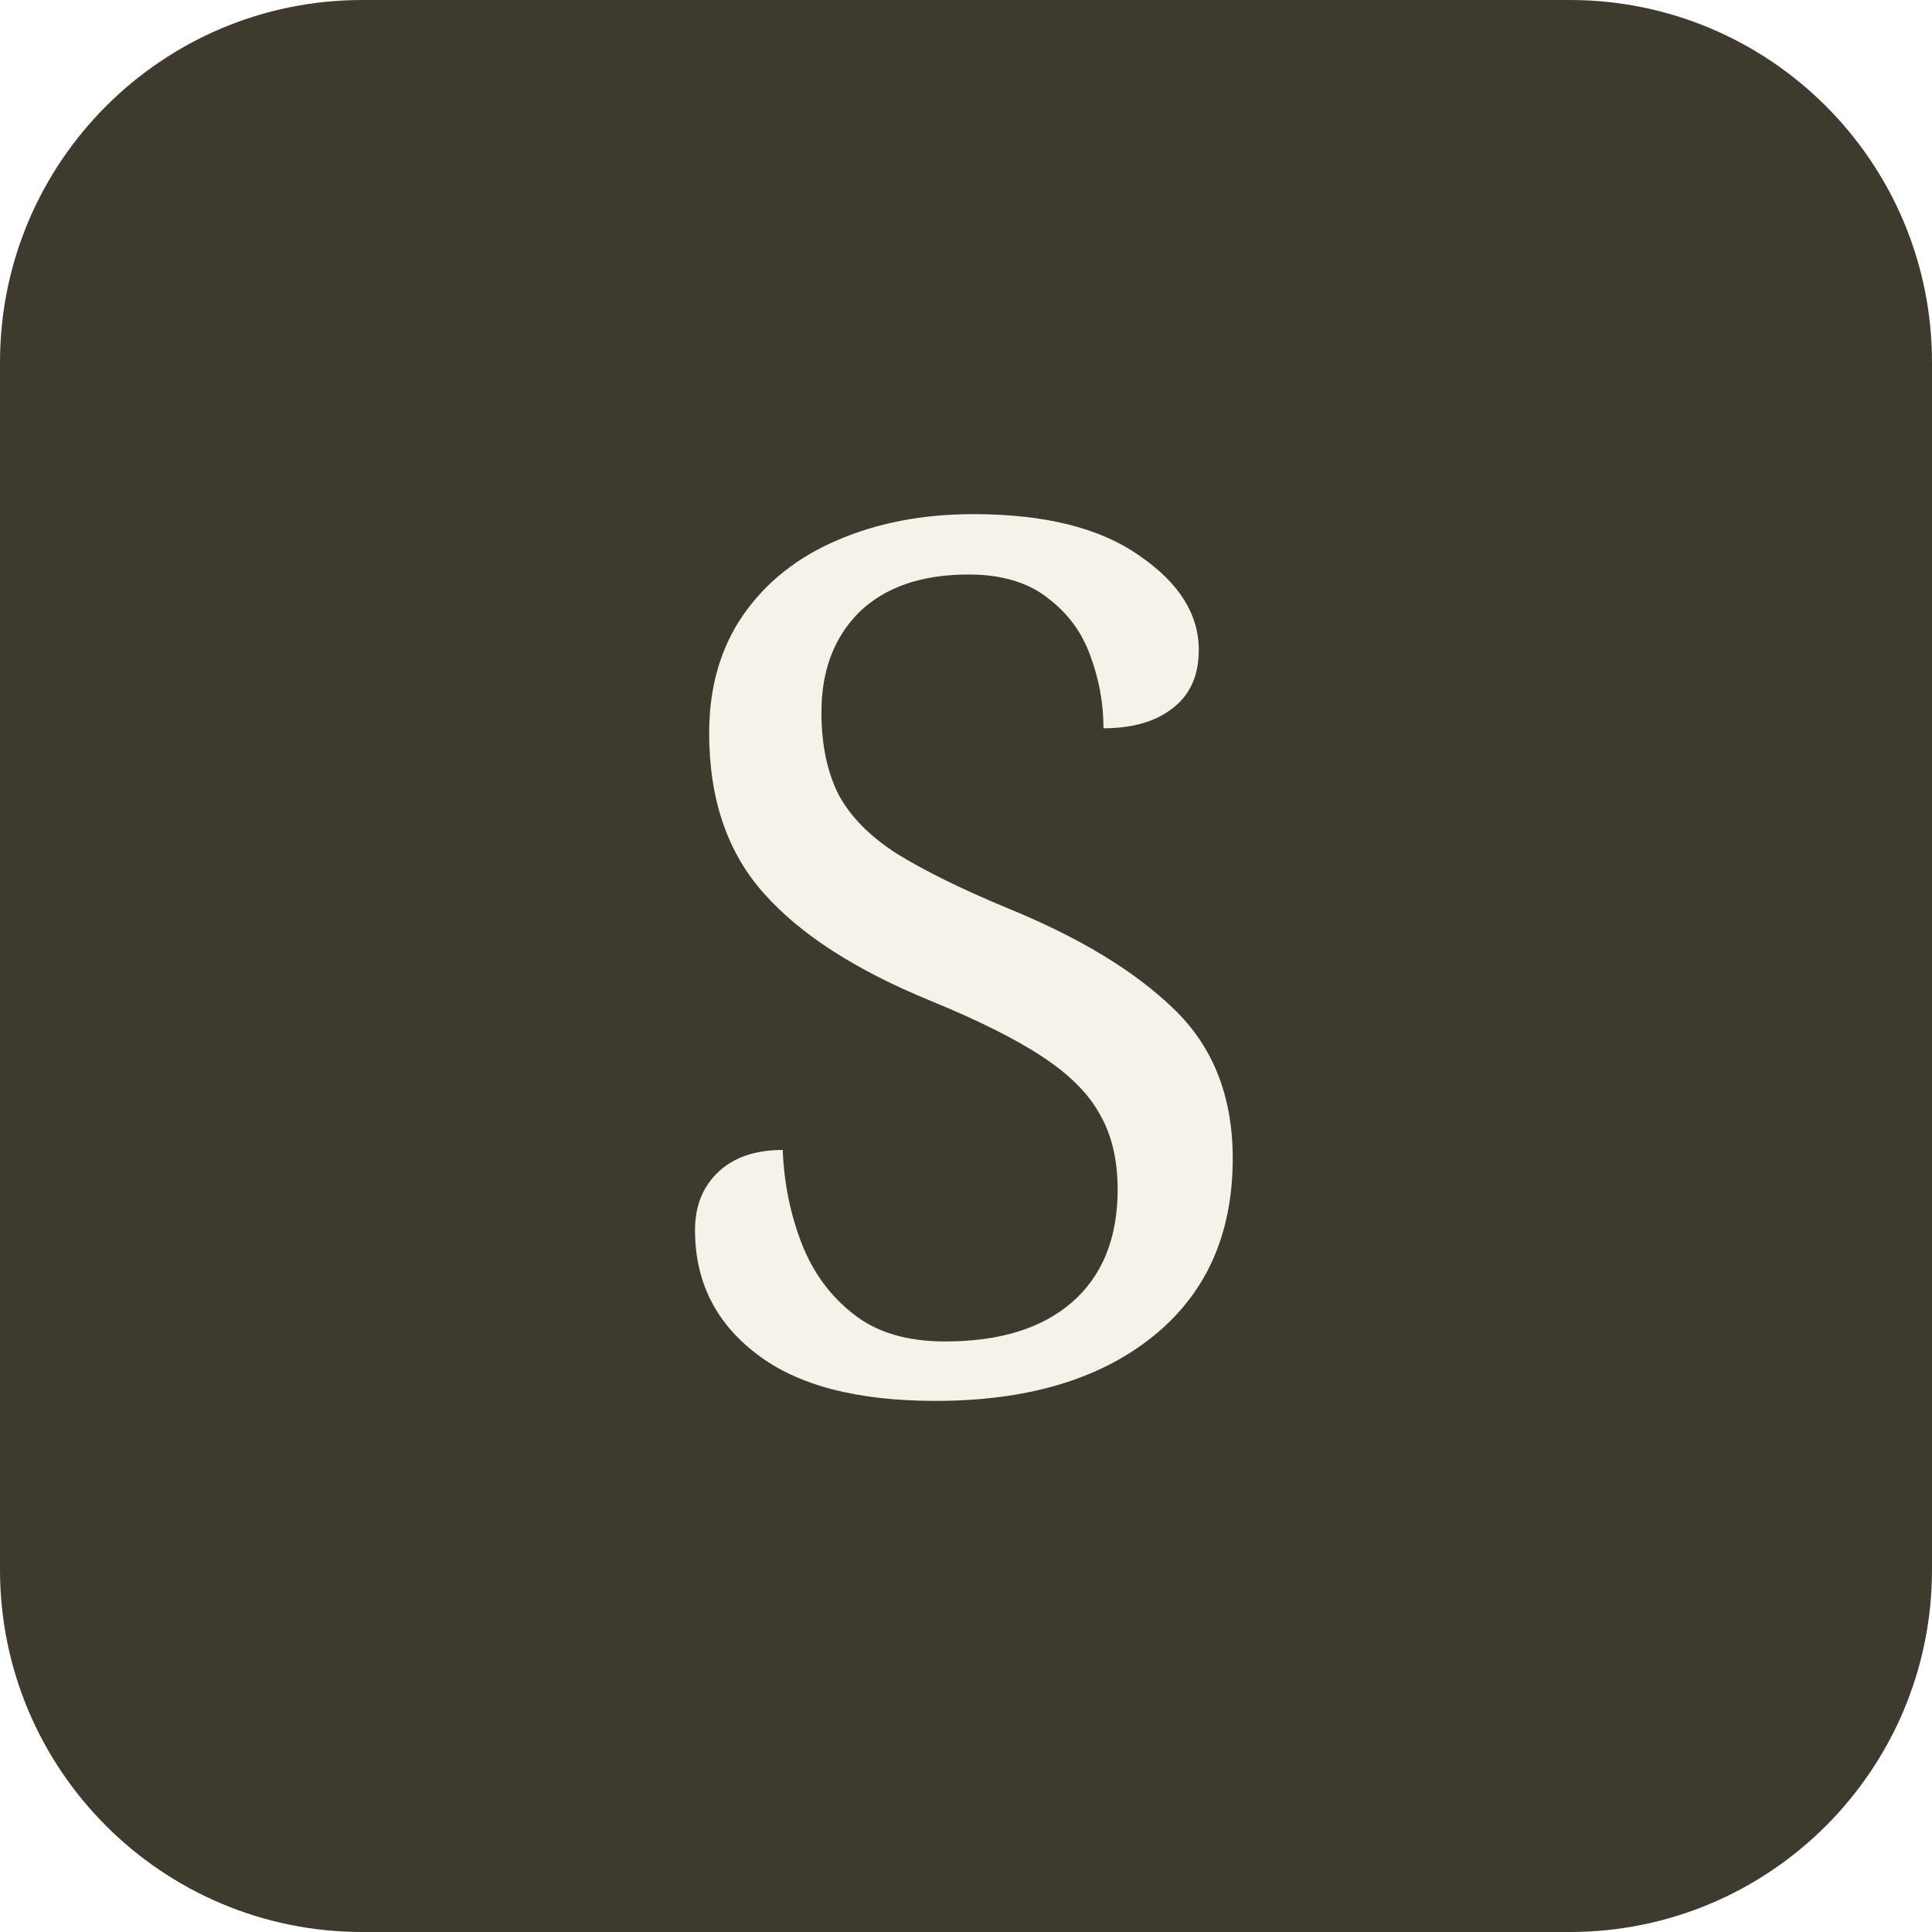
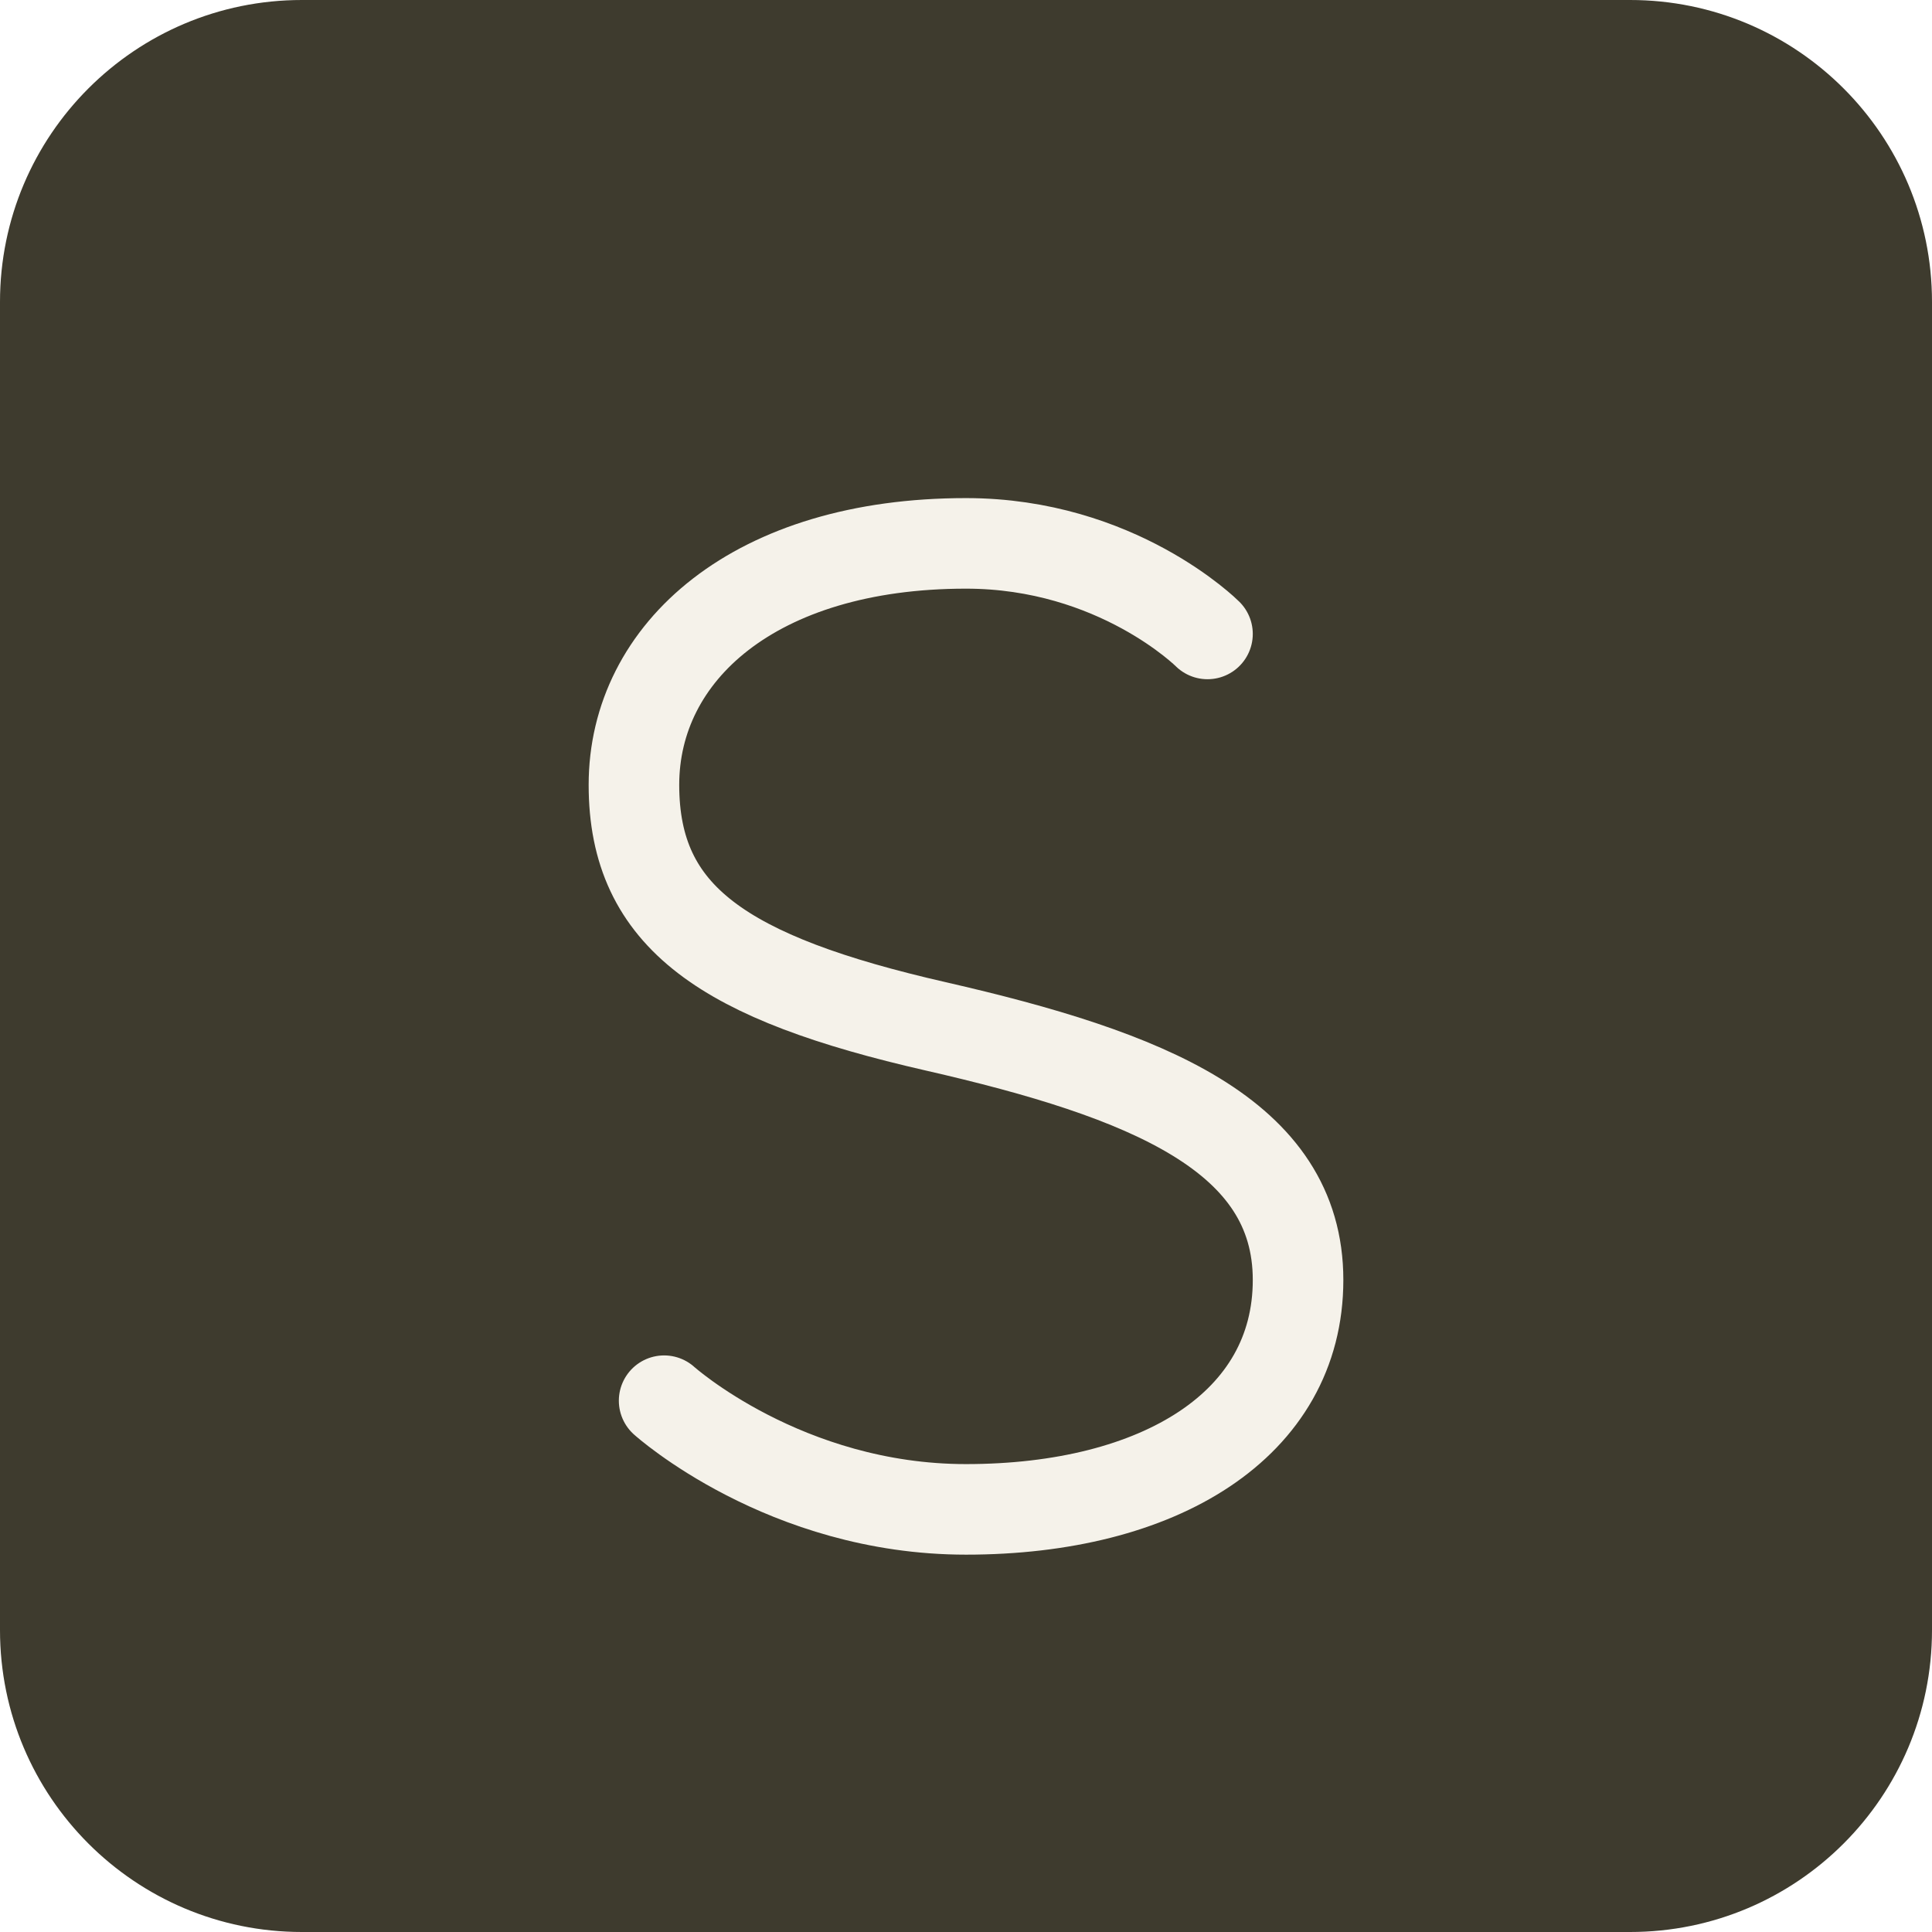
<svg xmlns="http://www.w3.org/2000/svg" viewBox="0 0 32 32">
-   <rect width="32" height="32" rx="6" fill="#3E3B2E" />
-   <text x="16" y="23" font-family="Georgia, serif" font-size="20" font-weight="300" fill="#F5F2EA" text-anchor="middle">S</text>
+   <rect width="32" height="32" rx="5" fill="#3E3B2E" />
+   <path d="M20 10.5C20 10.5 18.5 9 16 9C12.5 9 10.5 10.8 10.5 13C10.5 15.2 12 16.2 15.5 17C19 17.8 21.5 18.8 21.5 21.2C21.5 23.6 19.2 25 16 25C13 25 11 23.2 11 23.2" stroke="#F5F2EA" stroke-width="1.5" stroke-linecap="round" fill="none" />
+   <line x1="10.5" y1="13" x2="21.5" y2="13" stroke="none" />
</svg>
